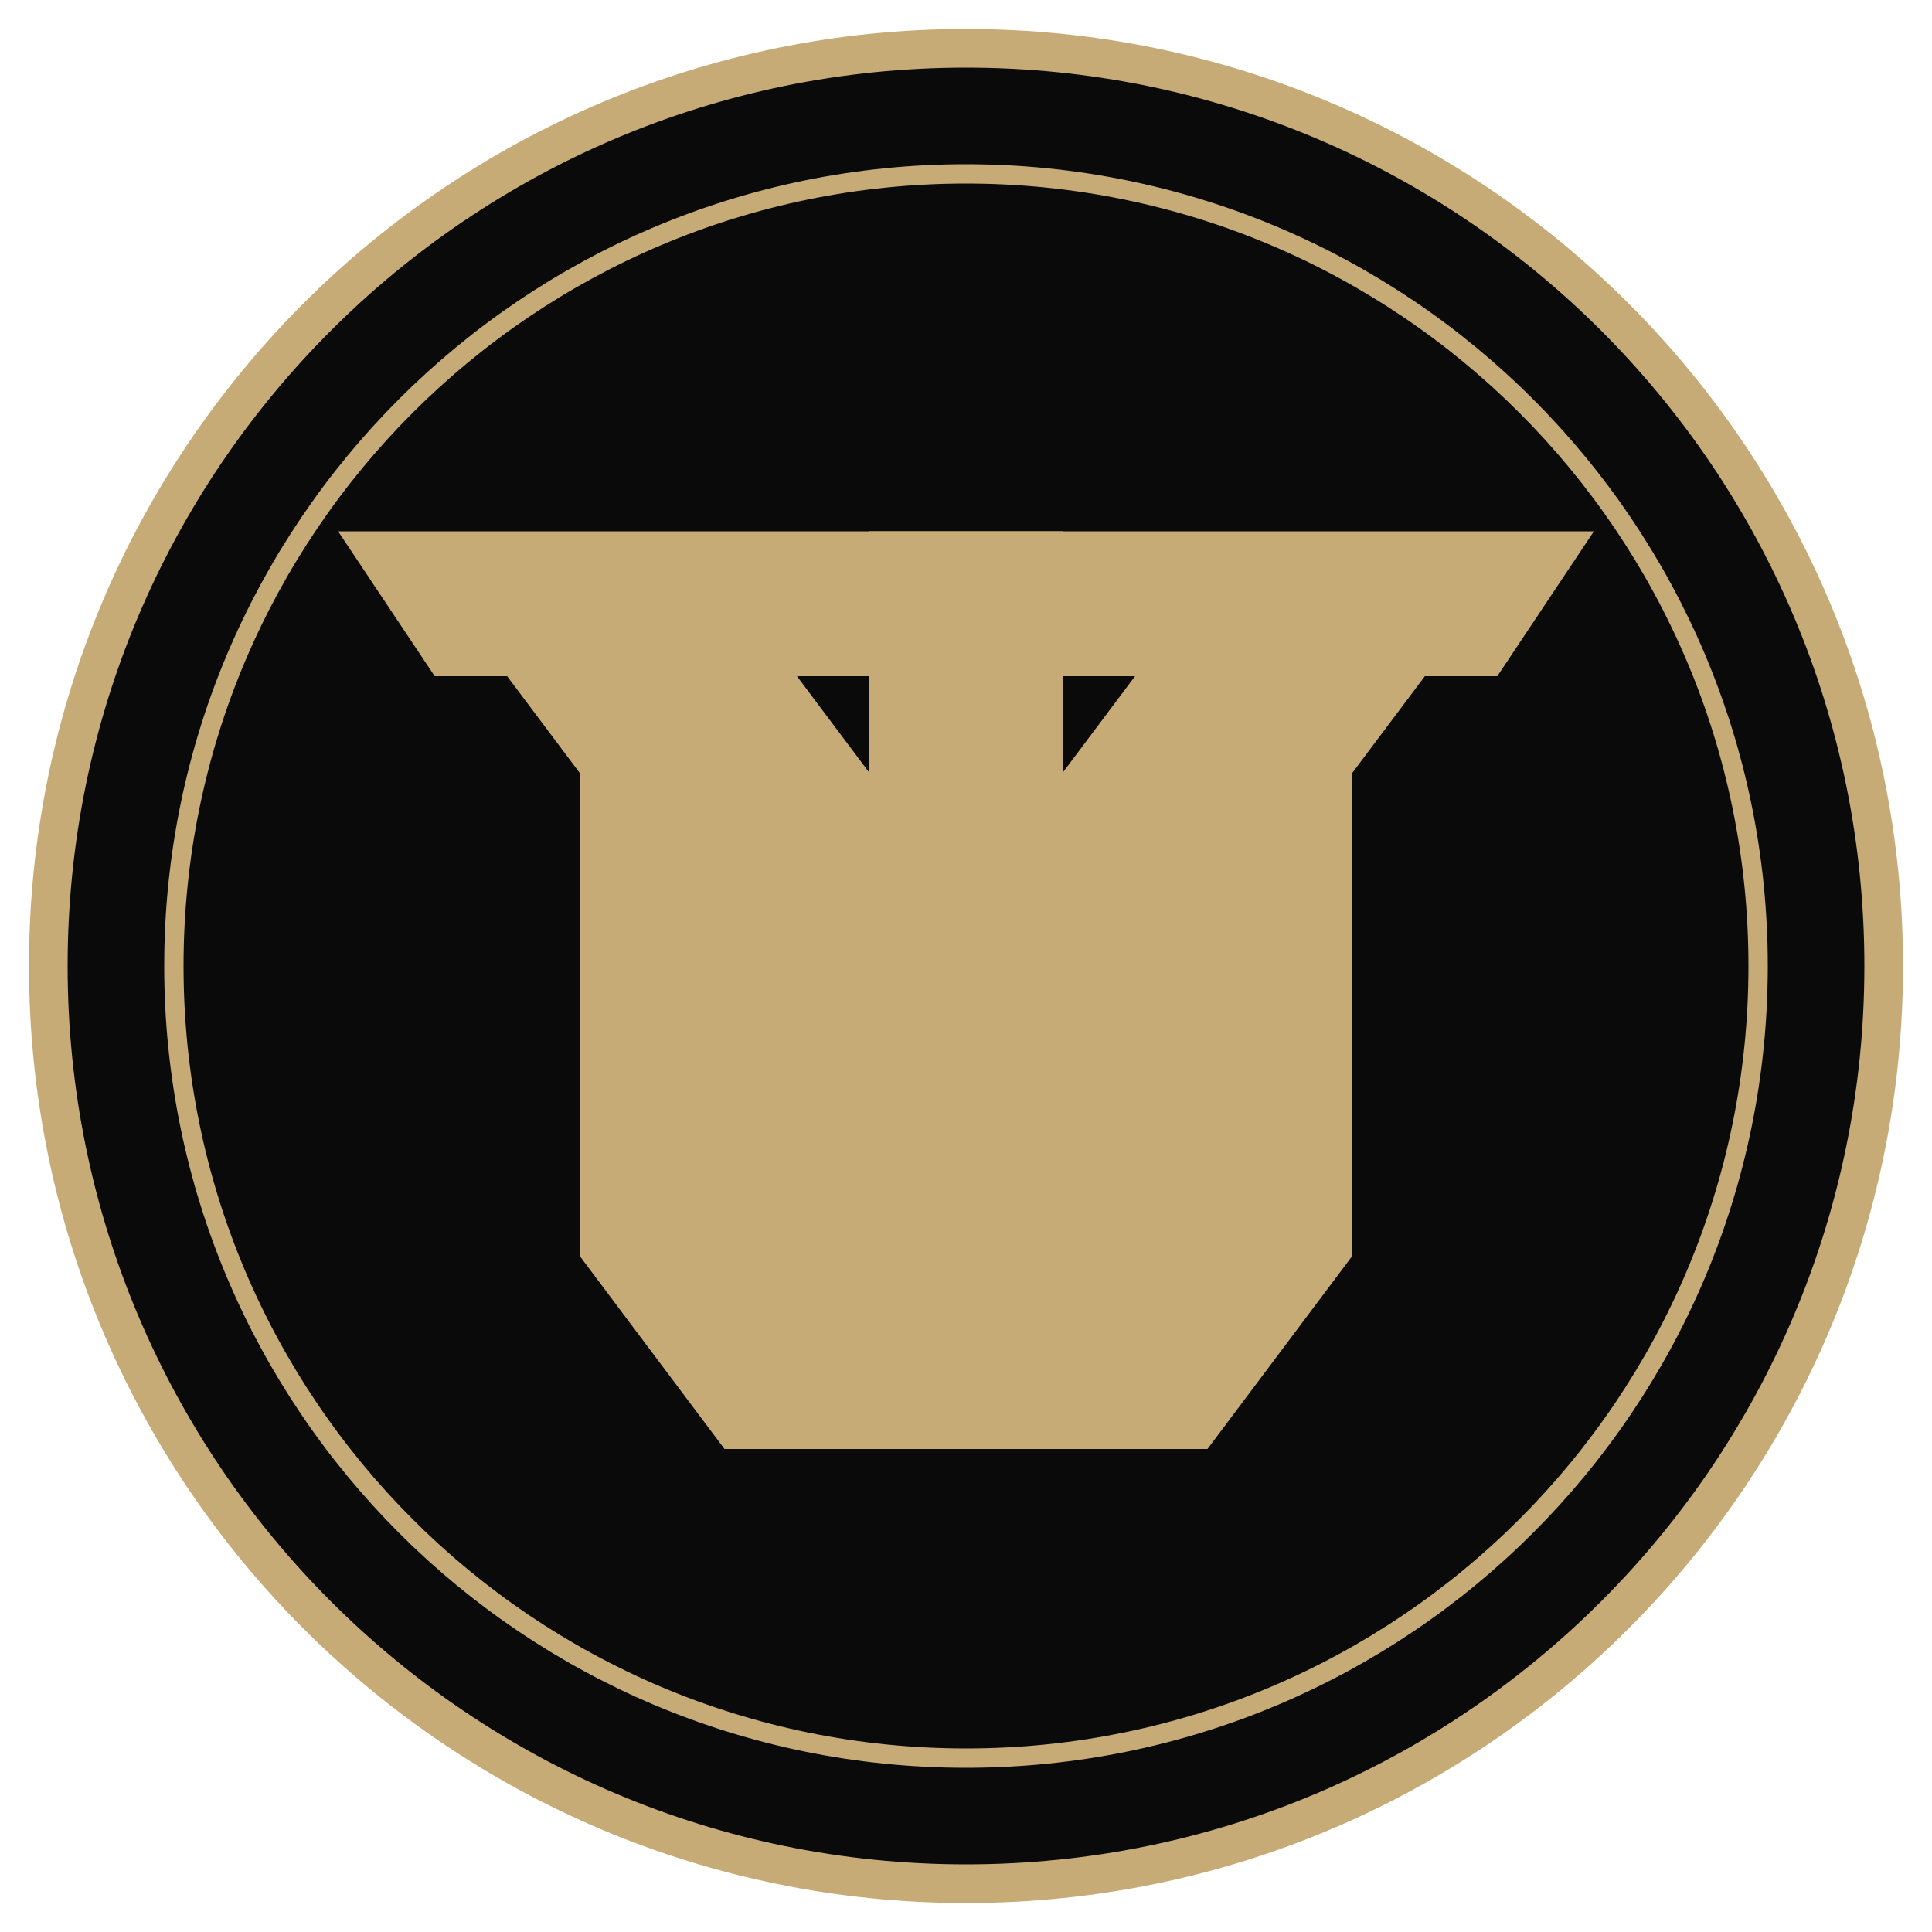
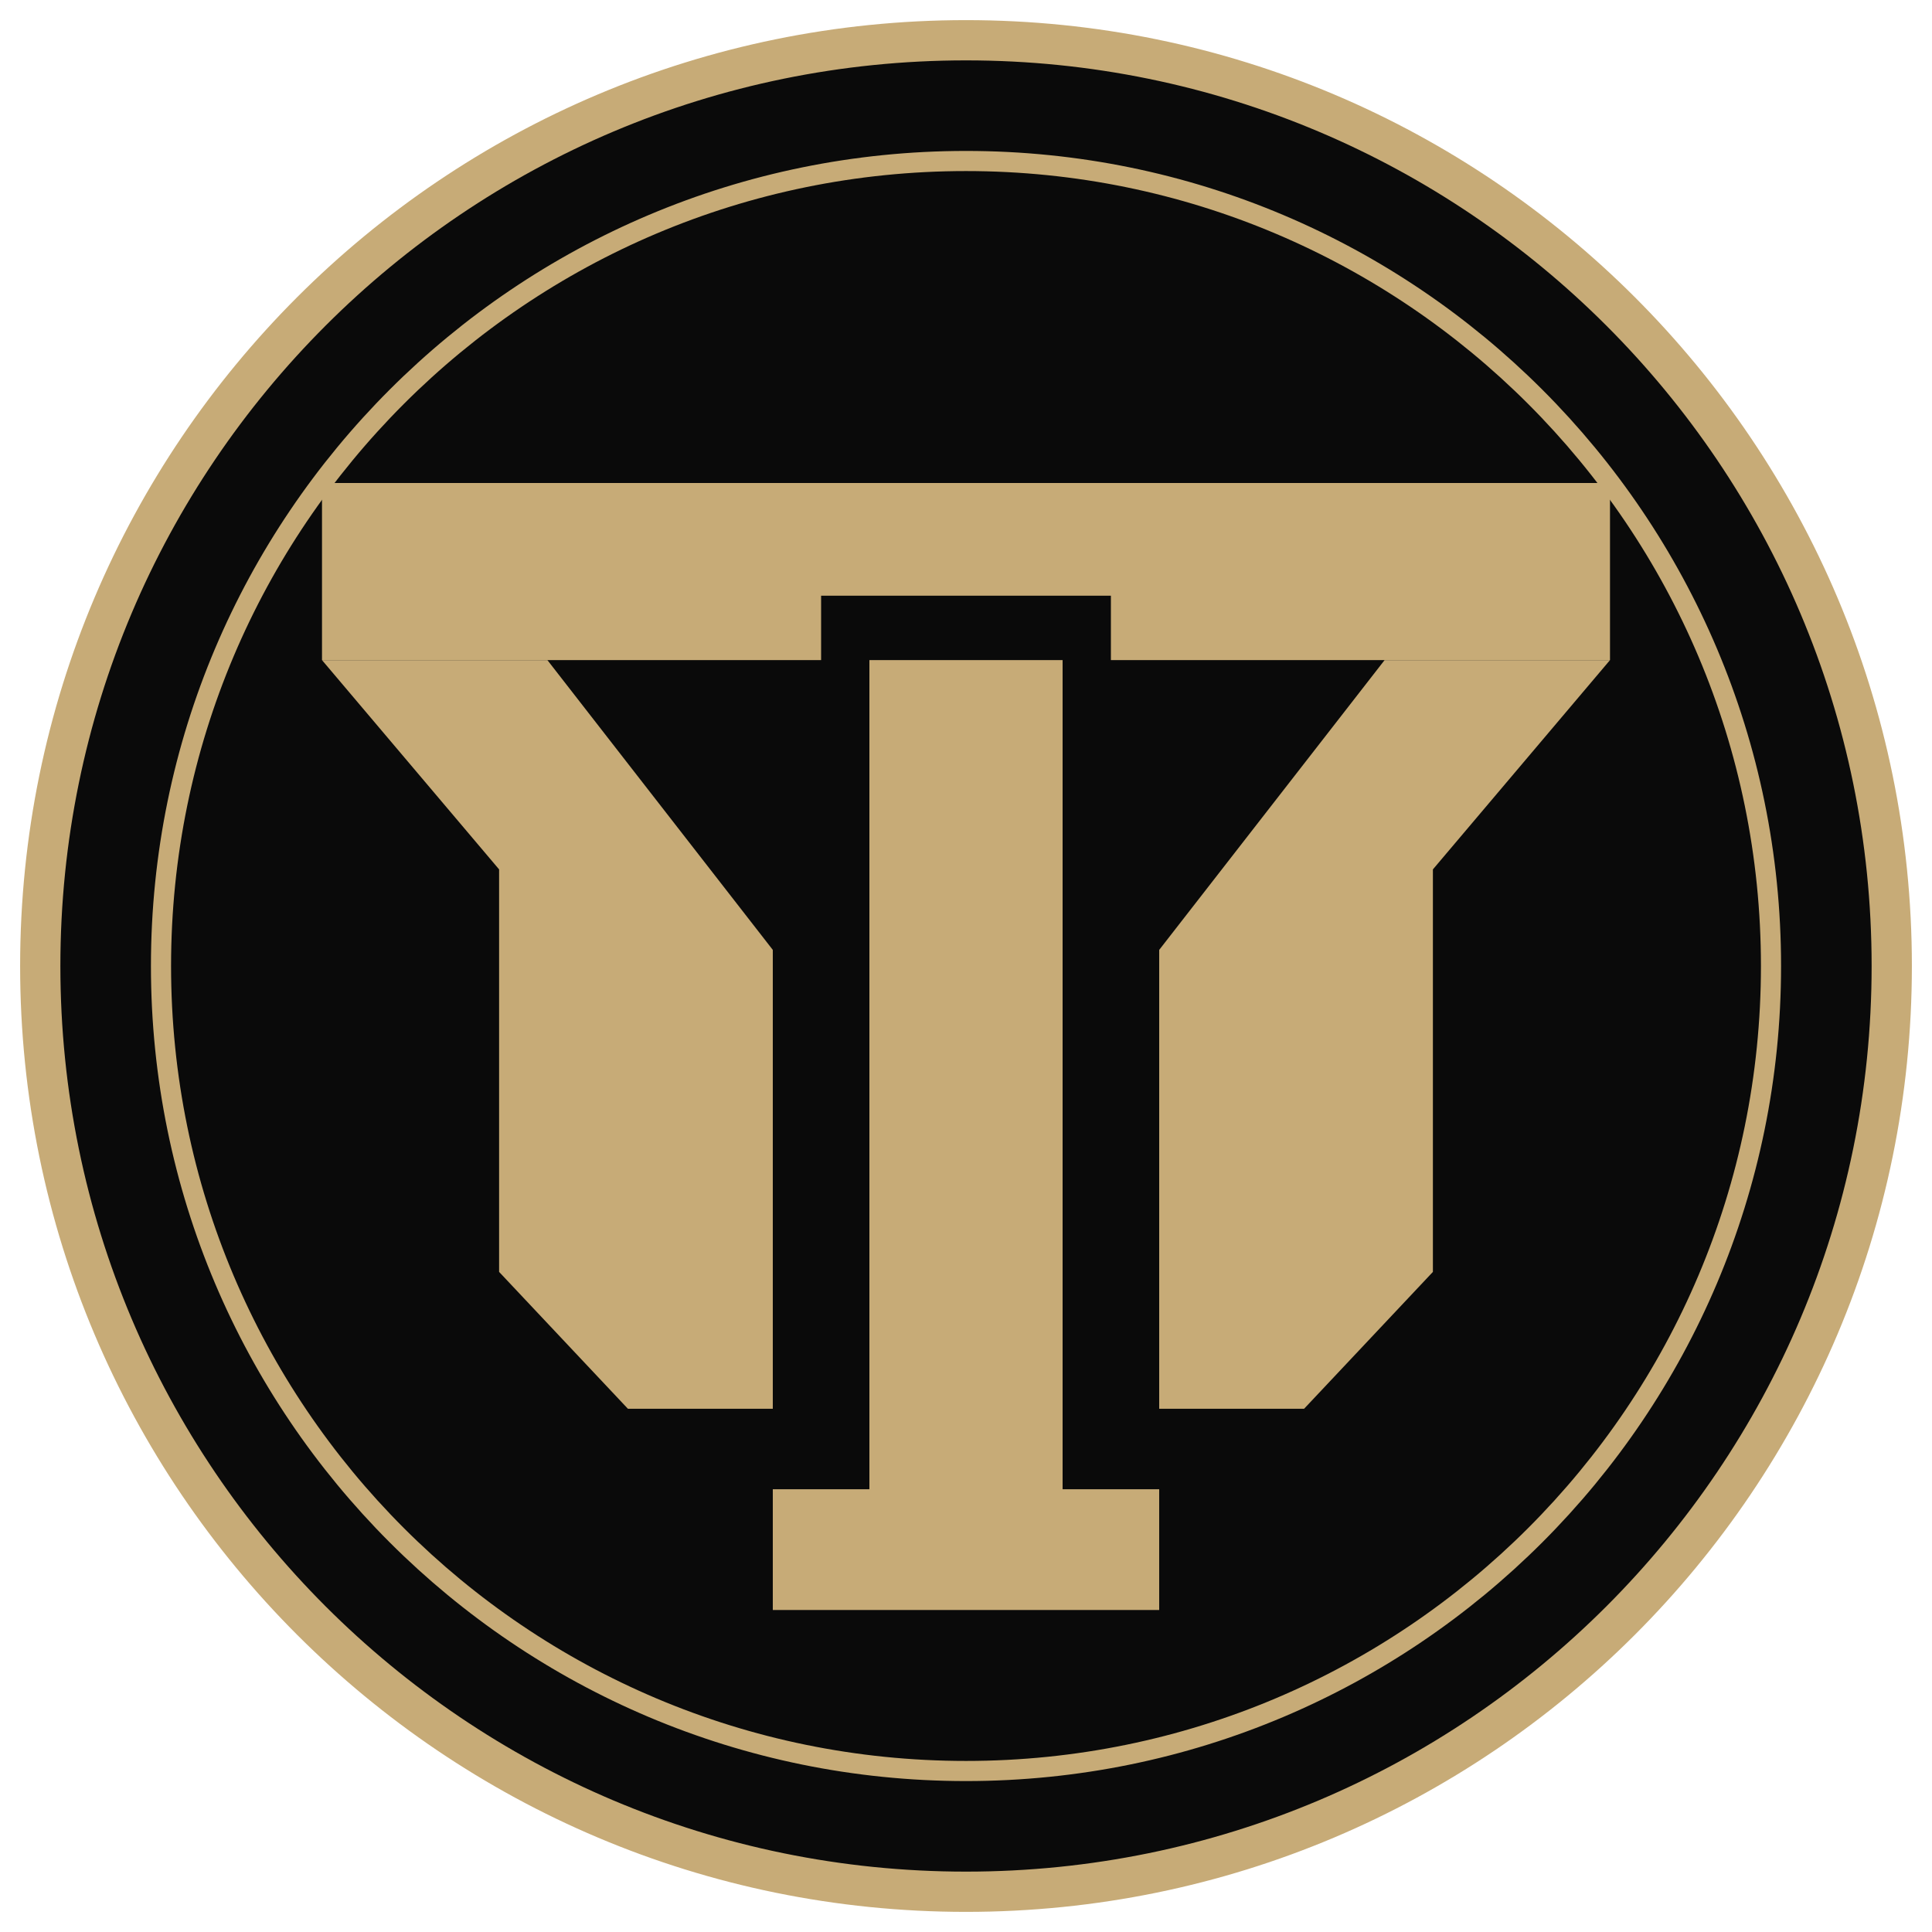
- <svg xmlns="http://www.w3.org/2000/svg" viewBox="0 0 200 200" fill="none">
-   <circle cx="100" cy="100" r="95" stroke="#c7ab77" stroke-width="4" fill="#0a0a0a" />
-   <circle cx="100" cy="100" r="82" stroke="#c7ab77" stroke-width="2" />
+ <svg xmlns="http://www.w3.org/2000/svg" viewBox="0 0 240 240" fill="none">
+   <circle cx="120" cy="120" r="115" fill="#0a0a0a" stroke="#c7ab77" stroke-width="5" />
+   <circle cx="120" cy="120" r="100" fill="none" stroke="#c7ab77" stroke-width="2.5" />
  <g fill="#c7ab77">
-     <polygon points="45,60 75,60 90,80 90,150 75,150 60,130 60,80" />
-     <polygon points="155,60 125,60 110,80 110,150 125,150 140,130 140,80" />
-     <polygon points="90,55 110,55 110,150 90,150" />
-     <polygon points="35,55 165,55 155,70 45,70" />
+     <path d="M 40 60 L 200 60 L 200 82 L 138 82 L 138 74 L 102 74 L 102 82 L 40 82 Z" />
+     <path d="M 40 82 L 68 82 L 96 118 L 96 175 L 78 175 L 62 158 L 62 108 Z" />
+     <path d="M 200 82 L 172 82 L 144 118 L 144 175 L 162 175 L 178 158 L 178 108 Z" />
+     <path d="M 108 82 L 132 82 L 132 190 L 108 190 Z" />
+     <path d="M 96 185 L 144 185 L 144 200 L 96 200 Z" />
  </g>
</svg>
